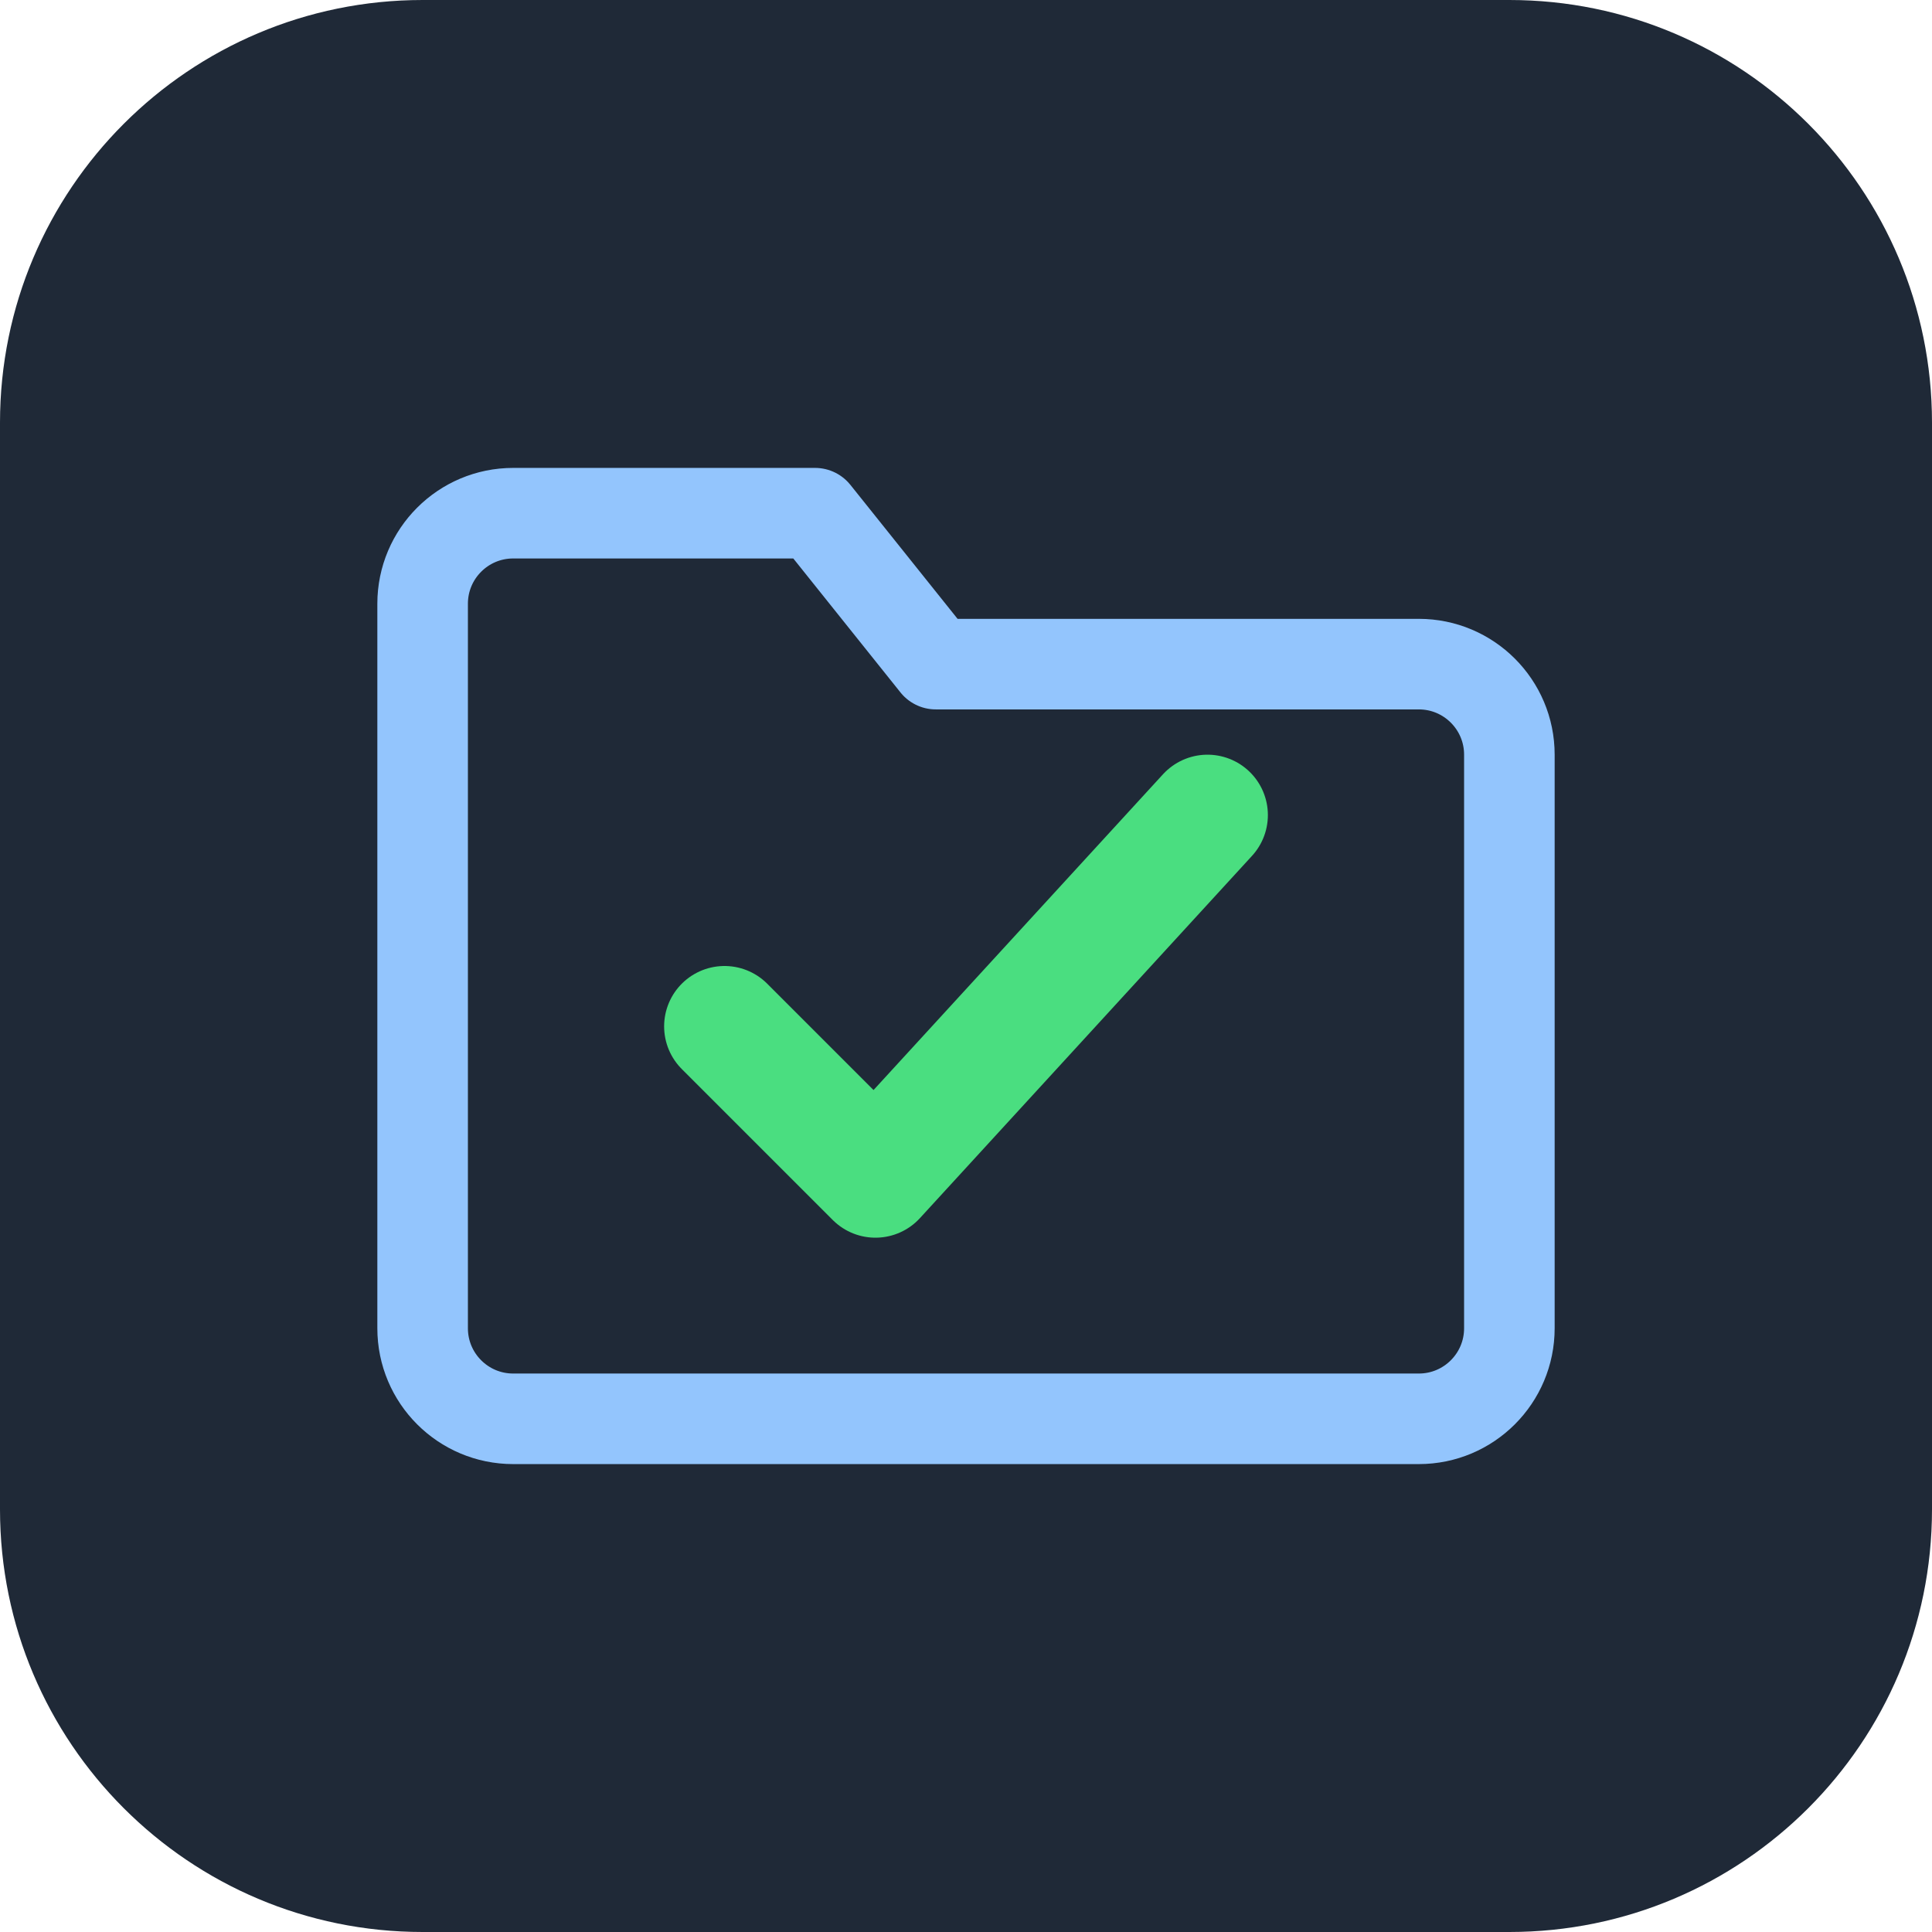
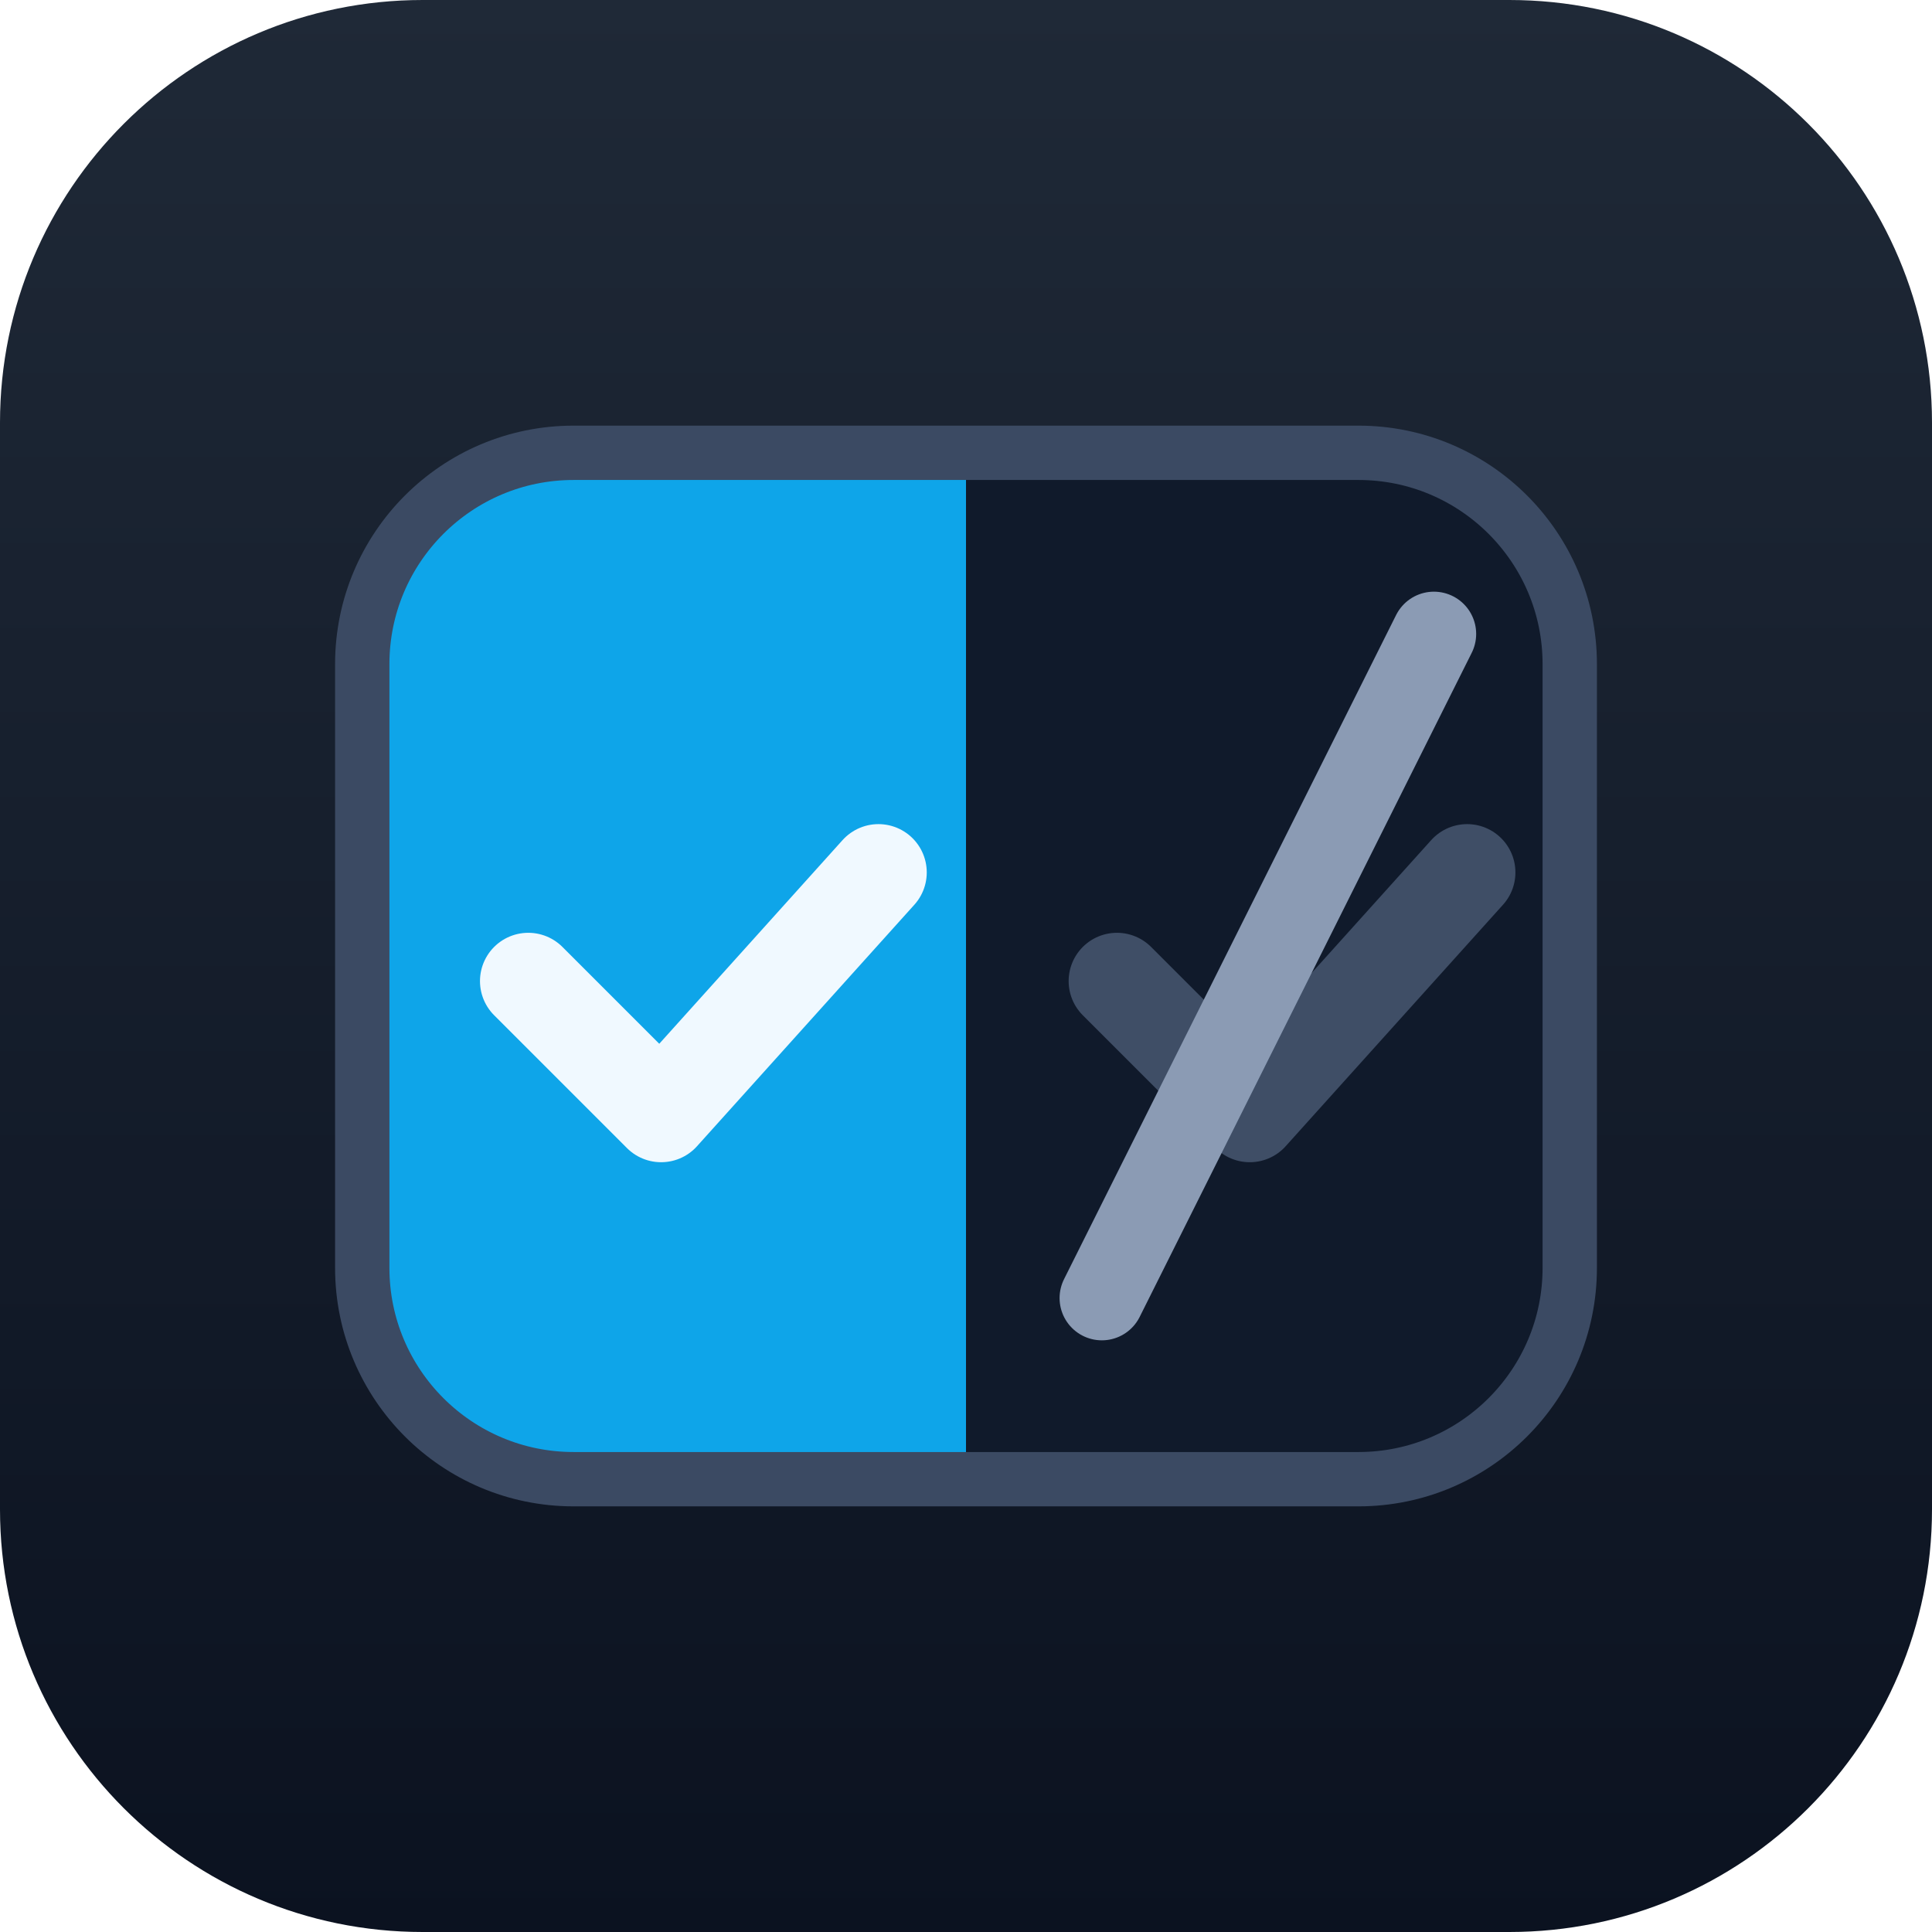
<svg xmlns="http://www.w3.org/2000/svg" viewBox="0 0 64 64" role="img" aria-label="Workspace skill scope">
-   <rect width="64" height="64" rx="14" fill="#1f2937" />
-   <path d="M14 44V20a3 3 0 0 1 3-3h10l4 5h16a3 3 0 0 1 3 3v19a3 3 0 0 1-3 3H17a3 3 0 0 1-3-3z" fill="none" stroke="#93c5fd" stroke-width="3" stroke-linejoin="round" />
-   <path d="M24 34l5 5 11-12" fill="none" stroke="#4ade80" stroke-width="4" stroke-linecap="round" stroke-linejoin="round" />
+   <defs>
+     <linearGradient id="bg" x1="0" y1="0" x2="0" y2="1">
+       <stop offset="0" stop-color="#1f2937" />
+       <stop offset="1" stop-color="#0b1220" />
+     </linearGradient>
+     <clipPath id="card">
+       <rect x="12" y="15" width="40" height="34" rx="7" />
+     </clipPath>
+   </defs>
+   <rect width="64" height="64" rx="14" fill="url(#bg)" />
+   <g clip-path="url(#card)">
+     <rect x="12" y="15" width="20" height="34" fill="#0ea5e9" />
+     <rect x="32" y="15" width="20" height="34" fill="#101a2b" />
+   </g>
+   <rect x="12" y="15" width="40" height="34" rx="7" fill="none" stroke="#3b4a63" stroke-width="1.8" />
+   <path d="M17.5 32.5l4.4 4.4 7.2-8" fill="none" stroke="#f0f9ff" stroke-width="3.2" stroke-linecap="round" stroke-linejoin="round" />
+   <path d="M37 32.5l4.4 4.4 7.2-8" fill="none" stroke="#3f4e66" stroke-width="3.2" stroke-linecap="round" stroke-linejoin="round" />
+   <path d="M36.5 43l11-22" stroke="#8b9bb4" stroke-width="2.8" stroke-linecap="round" />
</svg>
